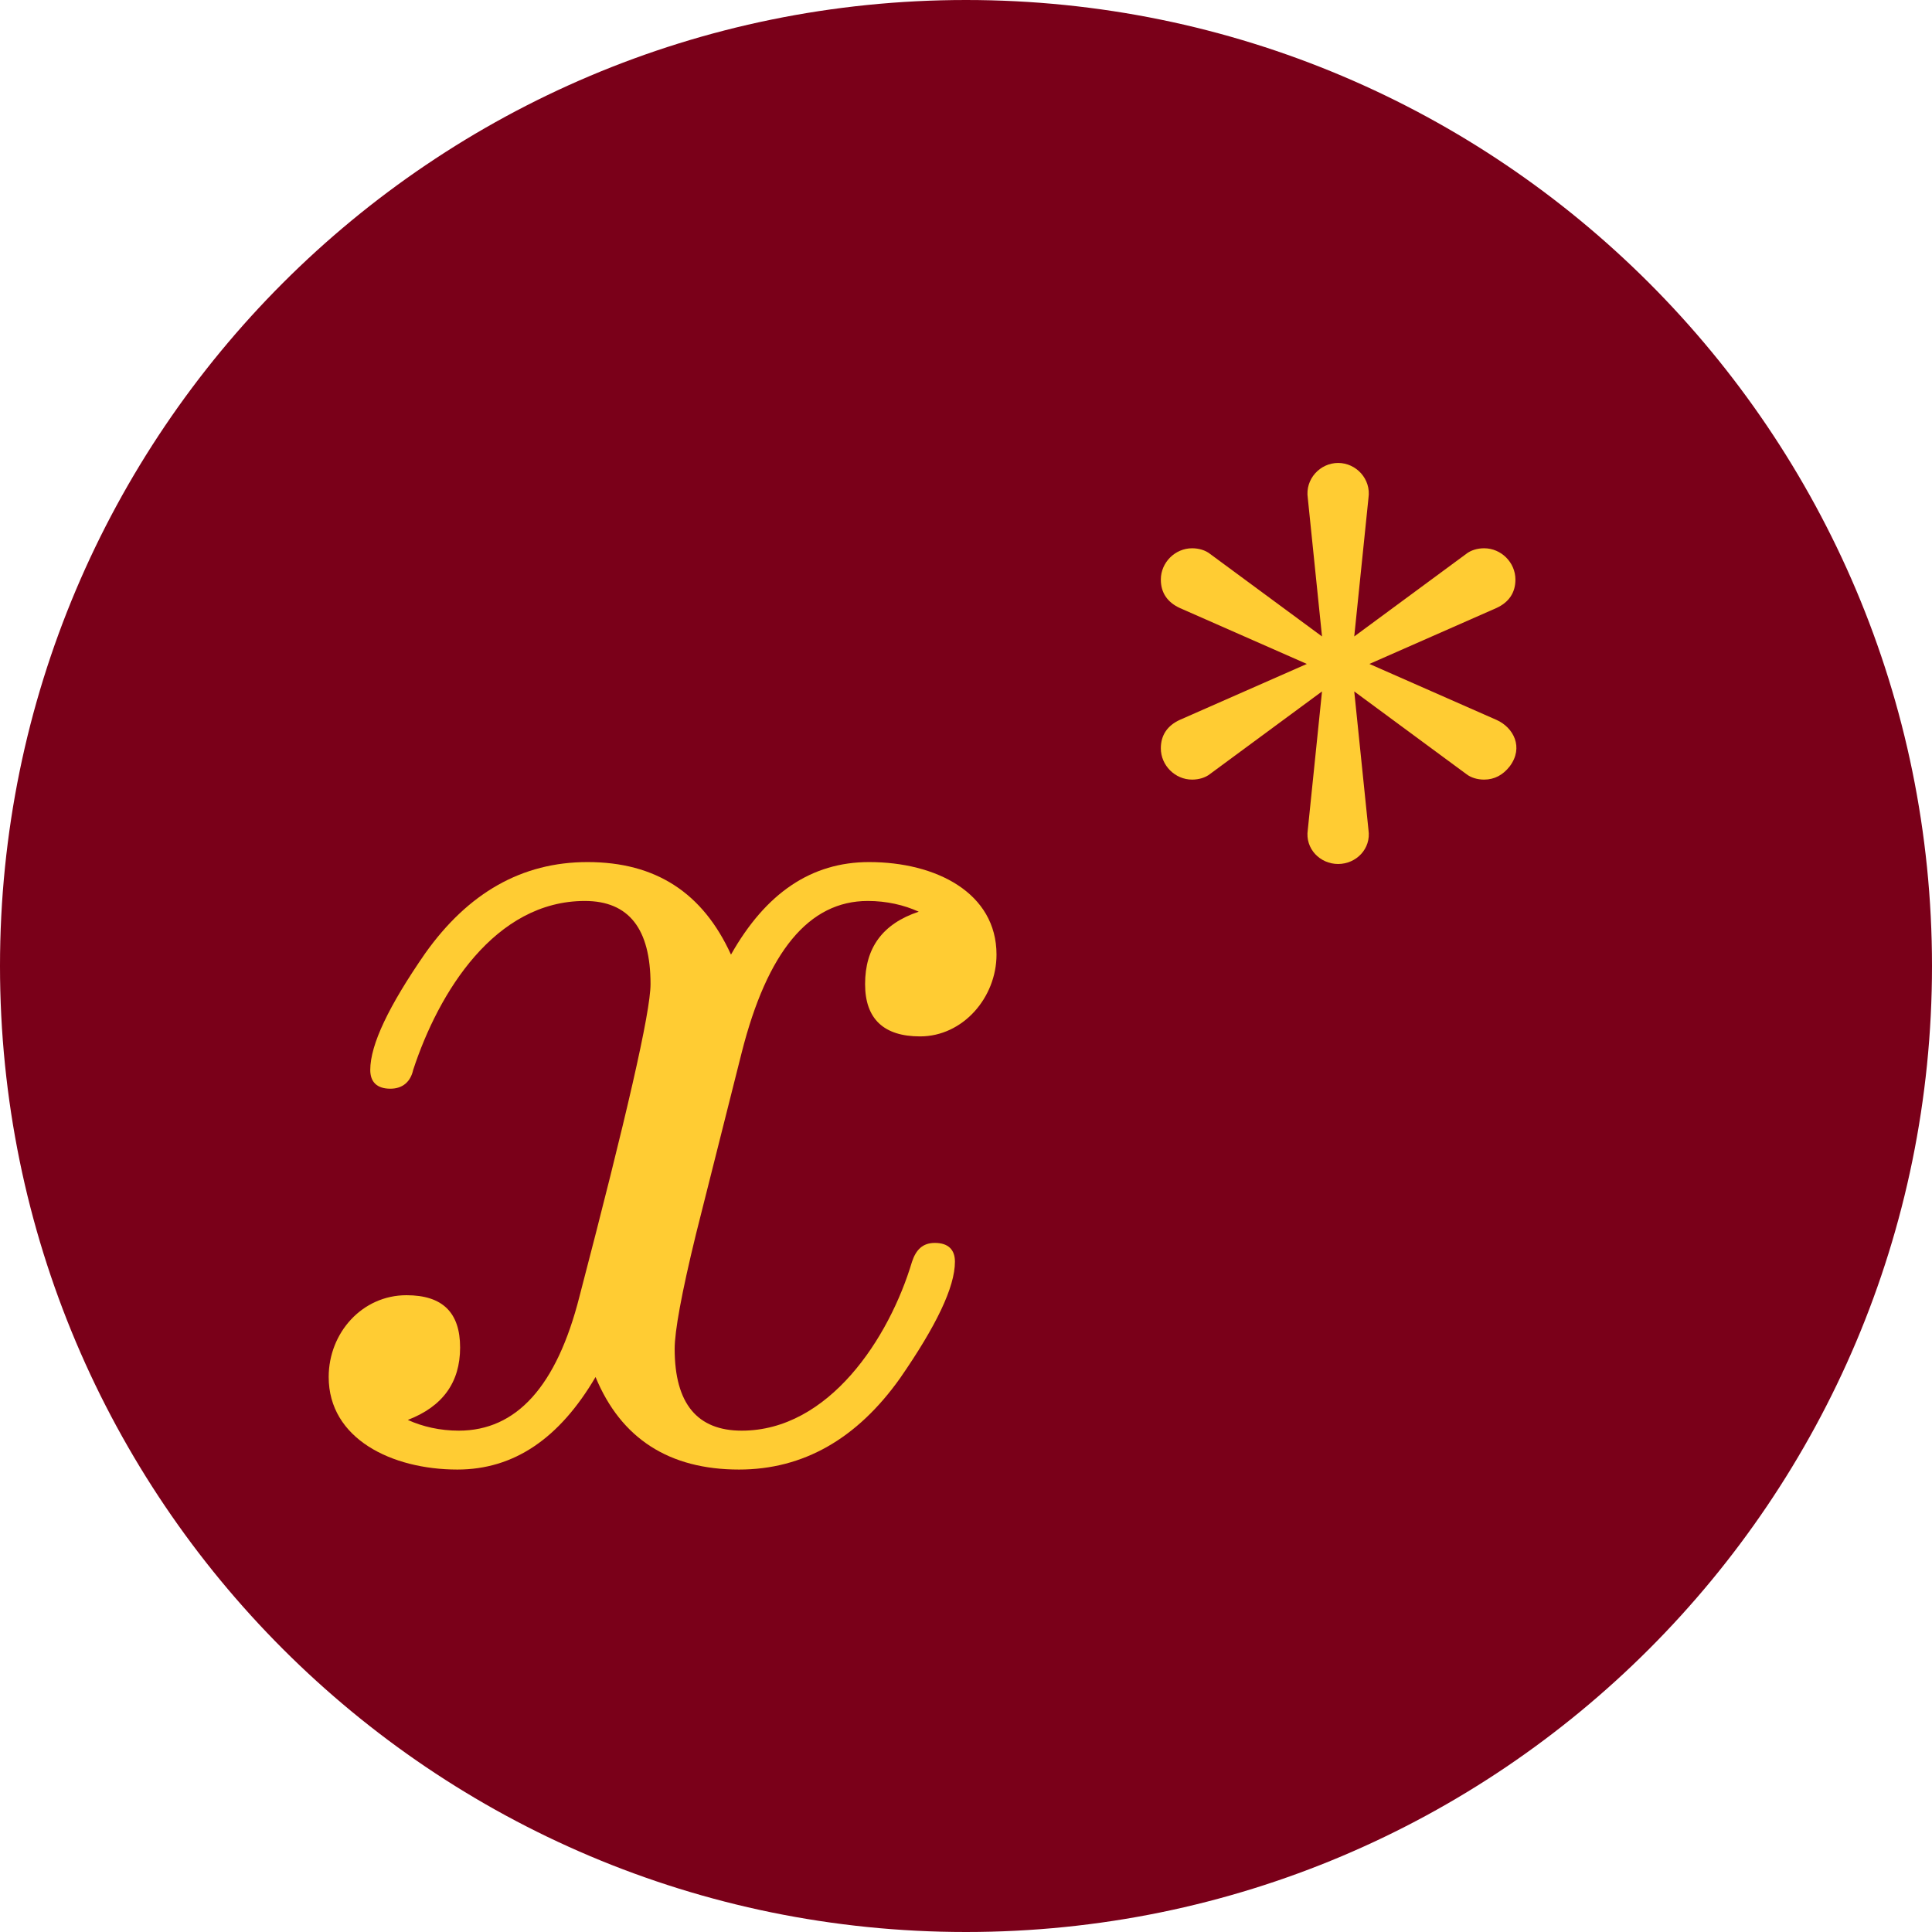
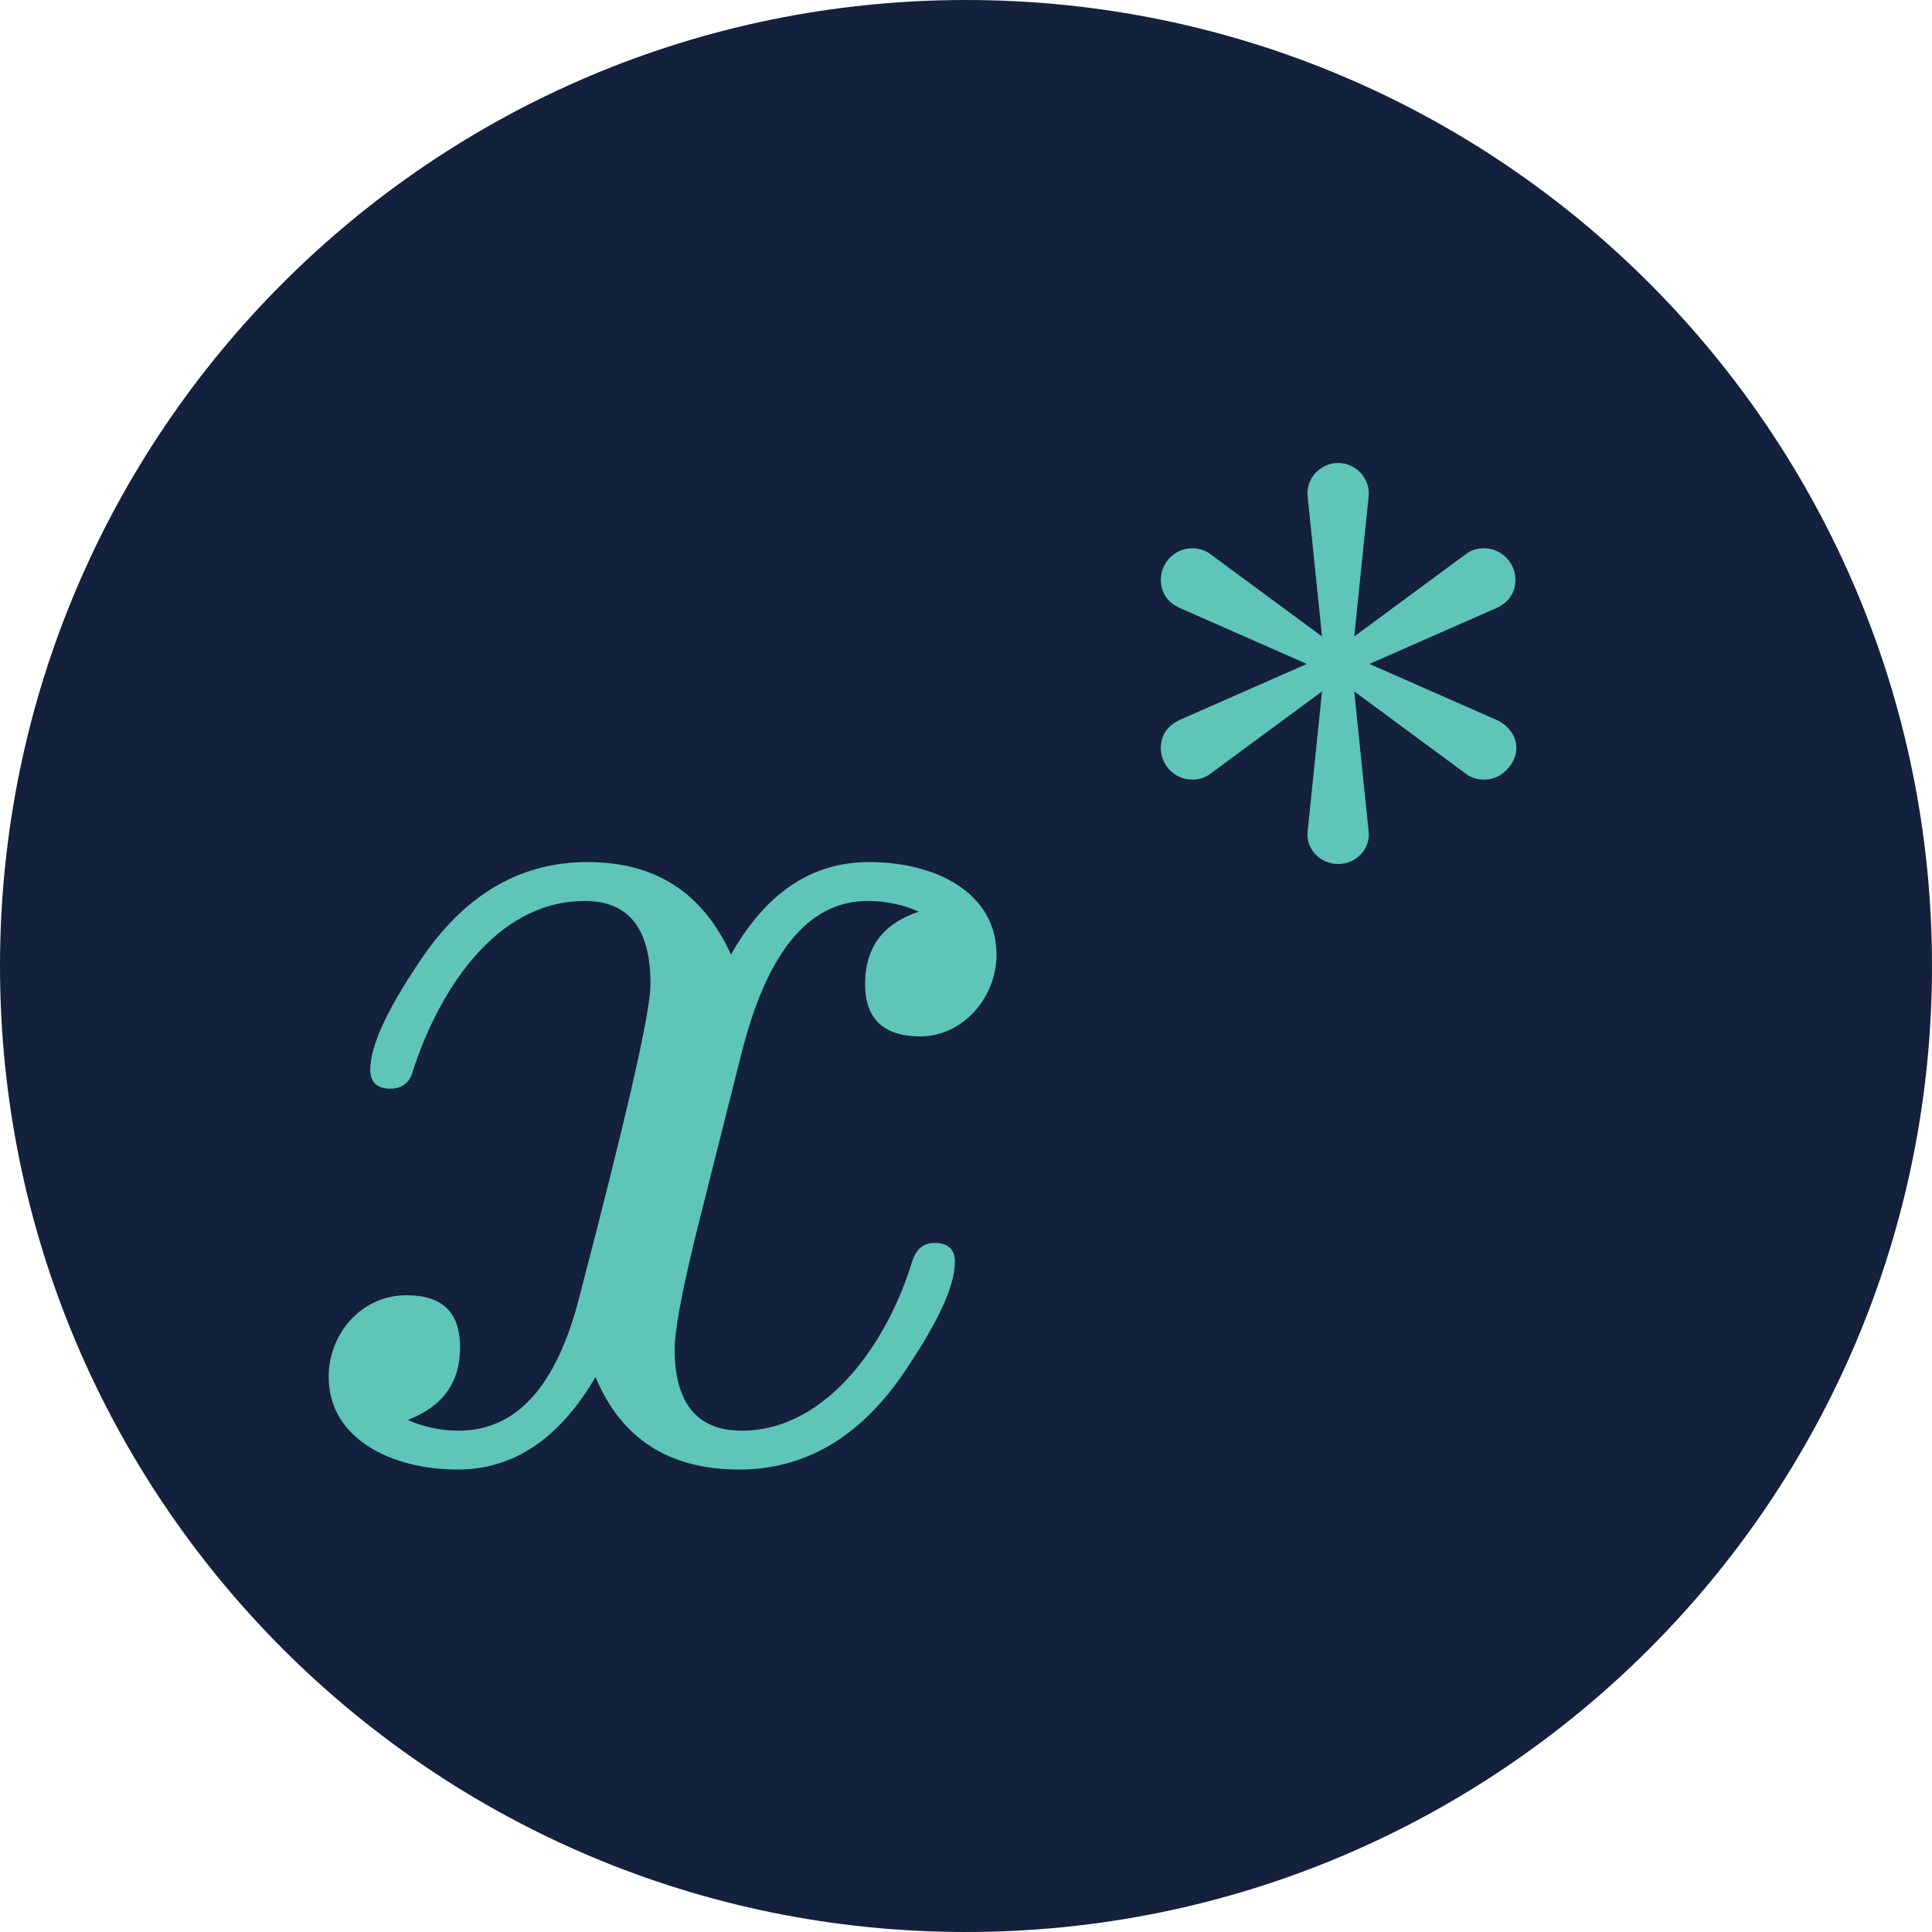
<svg xmlns="http://www.w3.org/2000/svg" xmlns:xlink="http://www.w3.org/1999/xlink" width="64" height="64" viewBox="0 0 100 100" style="">
  <defs>
    <path id="MJX-6-NCM-I-1D465" d="M527 373C527 419 482 442 432 442C389 442 355 419 329 373C308 419 273 442 222 442C173 442 133 419 101 374C74 335 60 306 60 287C60 278 65 273 75 273C84 273 90 278 92 287C111 345 153 413 220 413C253 413 269 392 269 351C269 330 251 252 216 118C199 51 169 18 126 18C112 18 99 21 88 26C114 36 127 54 127 80C127 106 114 119 87 119C54 119 29 91 29 58C29 12 76-11 125-11C167-11 201 12 228 58C247 12 283-11 335-11C383-11 423 12 455 57C482 96 496 125 496 144C496 153 491 158 481 158C472 158 467 153 464 144C447 87 402 18 337 18C304 18 287 38 287 79C287 92 292 120 303 165L337 300C356 375 387 413 431 413C445 413 458 410 469 405C442 396 429 378 429 351C429 325 443 312 470 312C502 312 527 341 527 373Z" />
    <path id="MJX-6-NCM-N-2217" d="M404 372C397 372 390 370 385 366L267 279L282 425C285 445 269 462 250 462C231 462 215 445 218 425L233 279L115 366C110 370 103 372 96 372C78 372 63 357 63 339C63 325 70 315 83 309L217 250L83 191C70 185 63 175 63 161C63 143 78 128 96 128C103 128 110 130 115 134L233 221L218 75C215 55 231 39 250 39C269 39 285 55 282 75L267 221L385 134C390 130 397 128 404 128C415 128 424 133 431 142C446 162 435 183 417 191L283 250L417 309C430 315 437 325 437 339C437 357 422 372 404 372Z" />
  </defs>
-   <circle cx="50" cy="50" r="50" fill="#7A0019" />
+   <circle cx="50" cy="50" r="50" fill="#14213D" />
  <g transform="translate(15,75.30) scale(0.06941)">
-     <g stroke="#FFCC33" fill="#FFCC33" stroke-width="0" transform="scale(1,-1)">
+     <g stroke="#5EC5B8" fill="#5EC5B8" stroke-width="0" transform="scale(1,-1)">
      <g data-mml-node="math" data-latex="x^*" data-semantic-structure="(2 0 1)">
        <g data-mml-node="msup" data-latex="x^*" data-semantic-type="superscript" data-semantic-role="latinletter" data-semantic-annotation="depth:1" data-semantic-id="2" data-semantic-children="0,1" data-semantic-attributes="latex:x^*" data-semantic-owns="0 1" aria-level="0" data-speech-node="true">
          <g data-mml-node="mi" data-latex="x" data-semantic-type="identifier" data-semantic-role="latinletter" data-semantic-font="italic" data-semantic-annotation="clearspeak:simple;nemeth:number;depth:2" data-semantic-id="0" data-semantic-parent="2" data-semantic-attributes="latex:x" aria-level="1" data-speech-node="true">
            <use data-c="1D465" xlink:href="#MJX-6-NCM-I-1D465" />
          </g>
          <g data-mml-node="mo" transform="translate(605,413) scale(0.707)" data-latex="*" data-semantic-type="operator" data-semantic-role="multiplication" data-semantic-annotation="depth:2" data-semantic-id="1" data-semantic-parent="2" data-semantic-attributes="latex:*" aria-level="1" data-speech-node="true">
            <use data-c="2217" xlink:href="#MJX-6-NCM-N-2217" />
          </g>
        </g>
      </g>
    </g>
  </g>
</svg>
